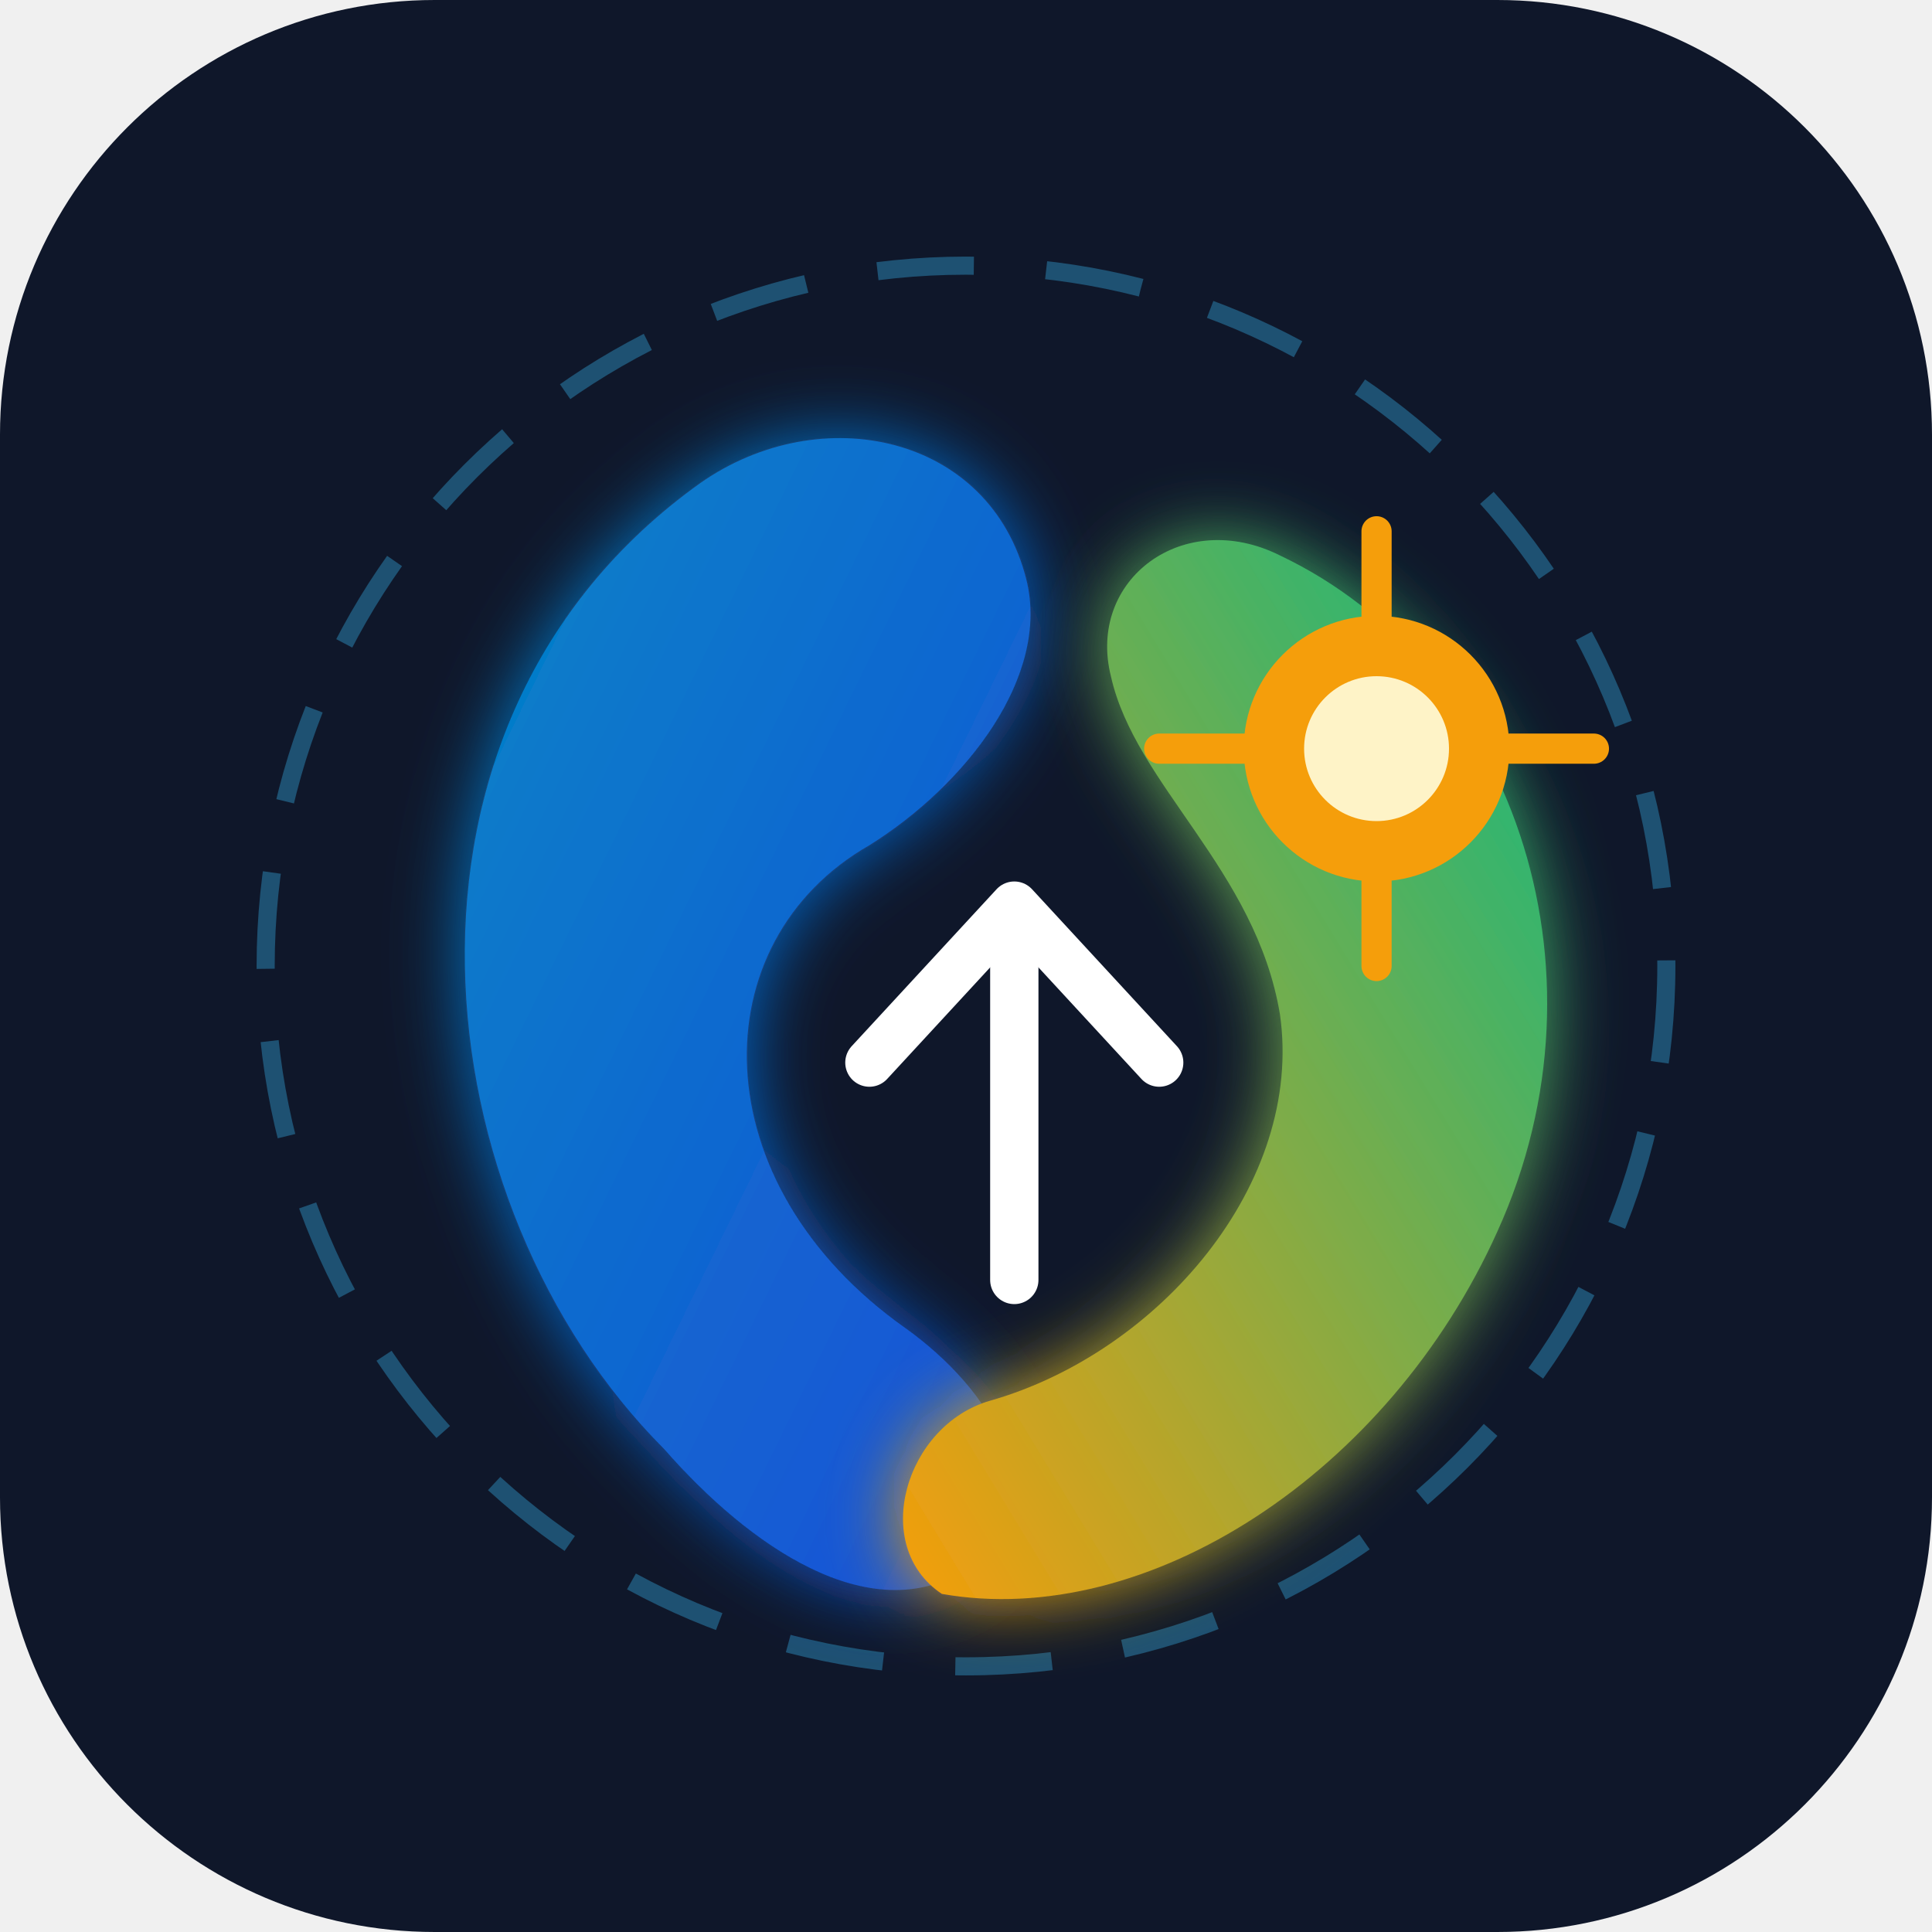
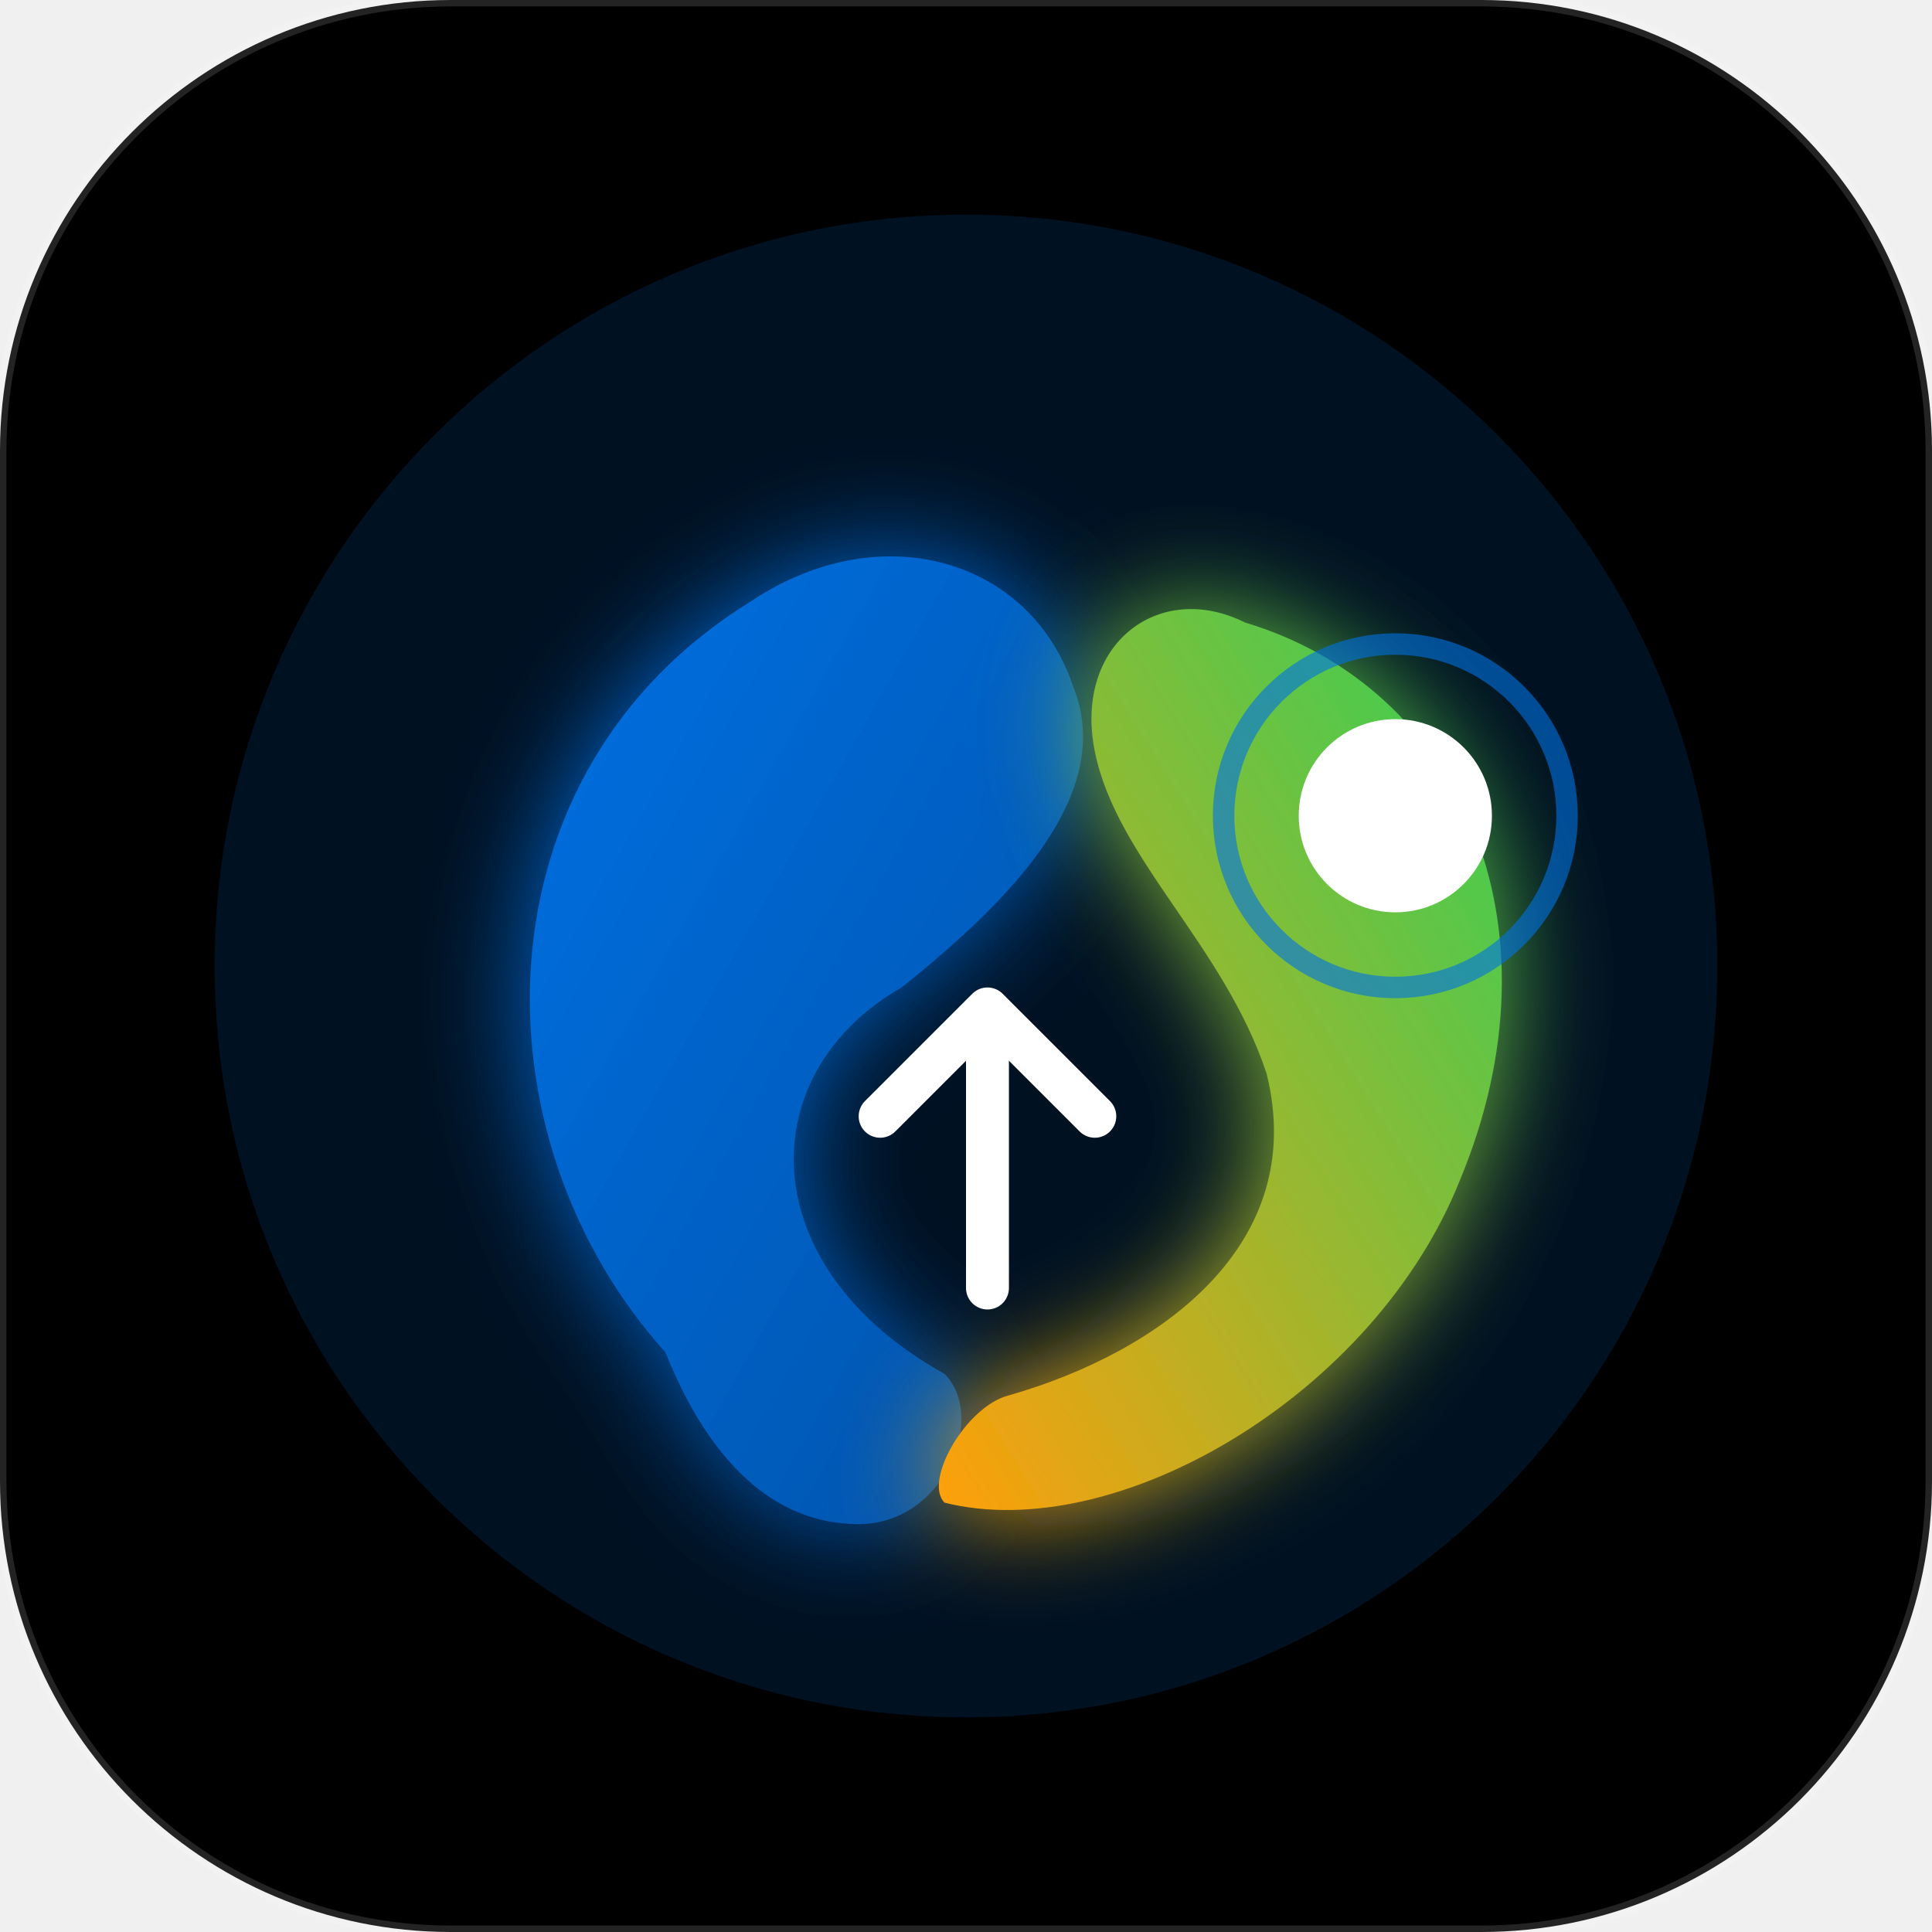
- <svg xmlns="http://www.w3.org/2000/svg" viewBox="0 0 160 160" width="100%" height="100%">
+ <svg xmlns="http://www.w3.org/2000/svg" viewBox="0 0 180 180" width="100%" height="100%">
  <defs>
-     <linearGradient id="asebcBlueGradIcon" x1="0%" y1="0%" x2="100%" y2="100%">
-       <stop offset="0%" stop-color="#0284c7">
-         <animate attributeName="stop-color" values="#0284c7;#2563eb;#0ea5e9;#0284c7" dur="8s" repeatCount="indefinite" />
+     <linearGradient id="appleBlueIcon" x1="0%" y1="0%" x2="100%" y2="100%">
+       <stop offset="0%" stop-color="#0071e3">
+         <animate attributeName="stop-color" values="#0071e3;#0077ed;#2997ff;#0071e3" dur="8s" repeatCount="indefinite" />
      </stop>
-       <stop offset="100%" stop-color="#1d4ed8">
-         <animate attributeName="stop-color" values="#1d4ed8;#0284c7;#1e40af;#1d4ed8" dur="8s" repeatCount="indefinite" />
+       <stop offset="100%" stop-color="#0051a8">
+         <animate attributeName="stop-color" values="#0051a8;#0071e3;#003d80;#0051a8" dur="8s" repeatCount="indefinite" />
      </stop>
    </linearGradient>
-     <linearGradient id="asebcSunGradIcon" x1="0%" y1="100%" x2="100%" y2="0%">
-       <stop offset="0%" stop-color="#f59e0b">
-         <animate attributeName="stop-color" values="#f59e0b;#fbbf24;#d97706;#f59e0b" dur="6s" repeatCount="indefinite" />
+     <linearGradient id="appleGoldIcon" x1="0%" y1="100%" x2="100%" y2="0%">
+       <stop offset="0%" stop-color="#ff9f0a">
+         <animate attributeName="stop-color" values="#ff9f0a;#ffd60a;#ff9f0a" dur="6s" repeatCount="indefinite" />
      </stop>
-       <stop offset="100%" stop-color="#10b981">
-         <animate attributeName="stop-color" values="#10b981;#059669;#34d399;#10b981" dur="6s" repeatCount="indefinite" />
+       <stop offset="100%" stop-color="#30d158">
+         <animate attributeName="stop-color" values="#30d158;#34c759;#30d158" dur="6s" repeatCount="indefinite" />
      </stop>
    </linearGradient>
-     <filter id="softGlowIcon" x="-20%" y="-20%" width="140%" height="140%">
-       <feGaussianBlur stdDeviation="3" result="blur" />
+     <filter id="appleGlowIcon" x="-20%" y="-20%" width="140%" height="140%">
+       <feGaussianBlur stdDeviation="5" result="blur" />
      <feComposite in="SourceGraphic" in2="blur" operator="over" />
    </filter>
  </defs>
  <style>
-     @keyframes pulseOrbIcon {
-       0%, 100% { transform: scale(1); opacity: 0.9; }
-       50% { transform: scale(1.2); opacity: 1; filter: drop-shadow(0 0 12px rgba(245, 158, 11, 0.9)); }
+     @keyframes pulseIcon {
+       0%, 100% { transform: scale(1); opacity: 0.95; }
+       50% { transform: scale(1.12); opacity: 1; filter: drop-shadow(0 0 10px rgba(0, 113, 227, 0.7)); }
    }
-     @keyframes floatWingIcon {
+     @keyframes floatIcon {
      0%, 100% { transform: translateY(0px); }
-       50% { transform: translateY(-4px); }
+       50% { transform: translateY(-3px); }
    }
-     @keyframes orbitPulseIcon {
-       0% { stroke-dashoffset: 0; }
-       100% { stroke-dashoffset: 200; }
+     .icon-wing {
+       animation: floatIcon 5s ease-in-out infinite;
+       transform-origin: 90px 90px;
    }
-     .wing-blue-i {
-       animation: floatWingIcon 4.5s ease-in-out infinite;
-       transform-origin: 80px 80px;
-     }
-     .sun-orb-i {
-       animation: pulseOrbIcon 3s ease-in-out infinite;
-       transform-origin: 114px 48px;
-     }
-     .orbit-ring-i {
-       stroke-dasharray: 8 6;
-       animation: orbitPulseIcon 12s linear infinite;
+     .core-orb {
+       animation: pulseIcon 4s ease-in-out infinite;
+       transform-origin: 126px 66px;
    }
  </style>
-   <rect width="160" height="160" rx="36" fill="#0f172a" />
-   <g transform="translate(10, 10)">
-     <circle cx="70" cy="70" r="58" fill="none" stroke="#38bdf8" stroke-width="1.5" class="orbit-ring-i" opacity="0.35" />
-     <path class="wing-blue-i" d="M 45 110 C 25 90, 20 50, 48 30 C 58 23, 72 26, 75 38 C 77 46, 70 55, 62 60 C 48 68, 48 88, 65 100 C 72 105, 78 114, 70 120 C 62 125, 52 118, 45 110 Z" fill="url(#asebcBlueGradIcon)" filter="url(#softGlowIcon)" />
-     <path d="M 68 122 C 85 125, 105 112, 114 92 C 124 70, 115 45, 96 36 C 88 32, 80 38, 82 46 C 84 55, 94 62, 96 74 C 98 88, 86 102, 72 106 C 65 108, 62 118, 68 122 Z" fill="url(#asebcSunGradIcon)" filter="url(#softGlowIcon)" />
-     <g class="sun-orb-i">
-       <circle cx="104" cy="52" r="11" fill="#f59e0b" />
-       <circle cx="104" cy="52" r="6" fill="#fef3c7" />
-       <path d="M 104 34 L 104 41 M 104 63 L 104 70 M 86 52 L 93 52 M 115 52 L 122 52" stroke="#f59e0b" stroke-width="2.5" stroke-linecap="round" />
+   <rect width="180" height="180" rx="42" fill="#000000" />
+   <rect width="180" height="180" rx="42" fill="none" stroke="rgba(255,255,255,0.14)" stroke-width="1.2" />
+   <circle cx="90" cy="90" r="70" fill="#0071e3" opacity="0.15" />
+   <g transform="translate(10, 8)">
+     <path class="icon-wing" d="M 52 118 C 34 98, 34 64, 60 48 C 72 40, 86 44, 90 56 C 94 66, 84 76, 74 84 C 60 92, 60 110, 78 120 C 82 124, 78 134, 70 134 C 62 134, 56 128, 52 118 Z" fill="url(#appleBlueIcon)" filter="url(#appleGlowIcon)" />
+     <path d="M 78 132 C 94 136, 118 122, 126 102 C 136 78, 126 56, 106 50 C 98 46, 90 52, 92 62 C 94 72, 104 80, 108 92 C 112 108, 98 118, 84 122 C 80 123, 76 130, 78 132 Z" fill="url(#appleGoldIcon)" filter="url(#appleGlowIcon)" />
+     <g class="core-orb">
+       <circle cx="120" cy="68" r="9" fill="#ffffff" />
+       <circle cx="120" cy="68" r="16" fill="none" stroke="#0071e3" stroke-width="2" opacity="0.6" />
    </g>
-     <path d="M 62 78 L 74 65 L 86 78" fill="none" stroke="#ffffff" stroke-width="4" stroke-linecap="round" stroke-linejoin="round" />
-     <path d="M 74 66 L 74 96" fill="none" stroke="#ffffff" stroke-width="4" stroke-linecap="round" />
+     <path d="M 72 96 L 82 86 L 92 96" fill="none" stroke="#ffffff" stroke-width="4" stroke-linecap="round" stroke-linejoin="round" />
+     <path d="M 82 88 L 82 112" fill="none" stroke="#ffffff" stroke-width="4" stroke-linecap="round" />
  </g>
</svg>
